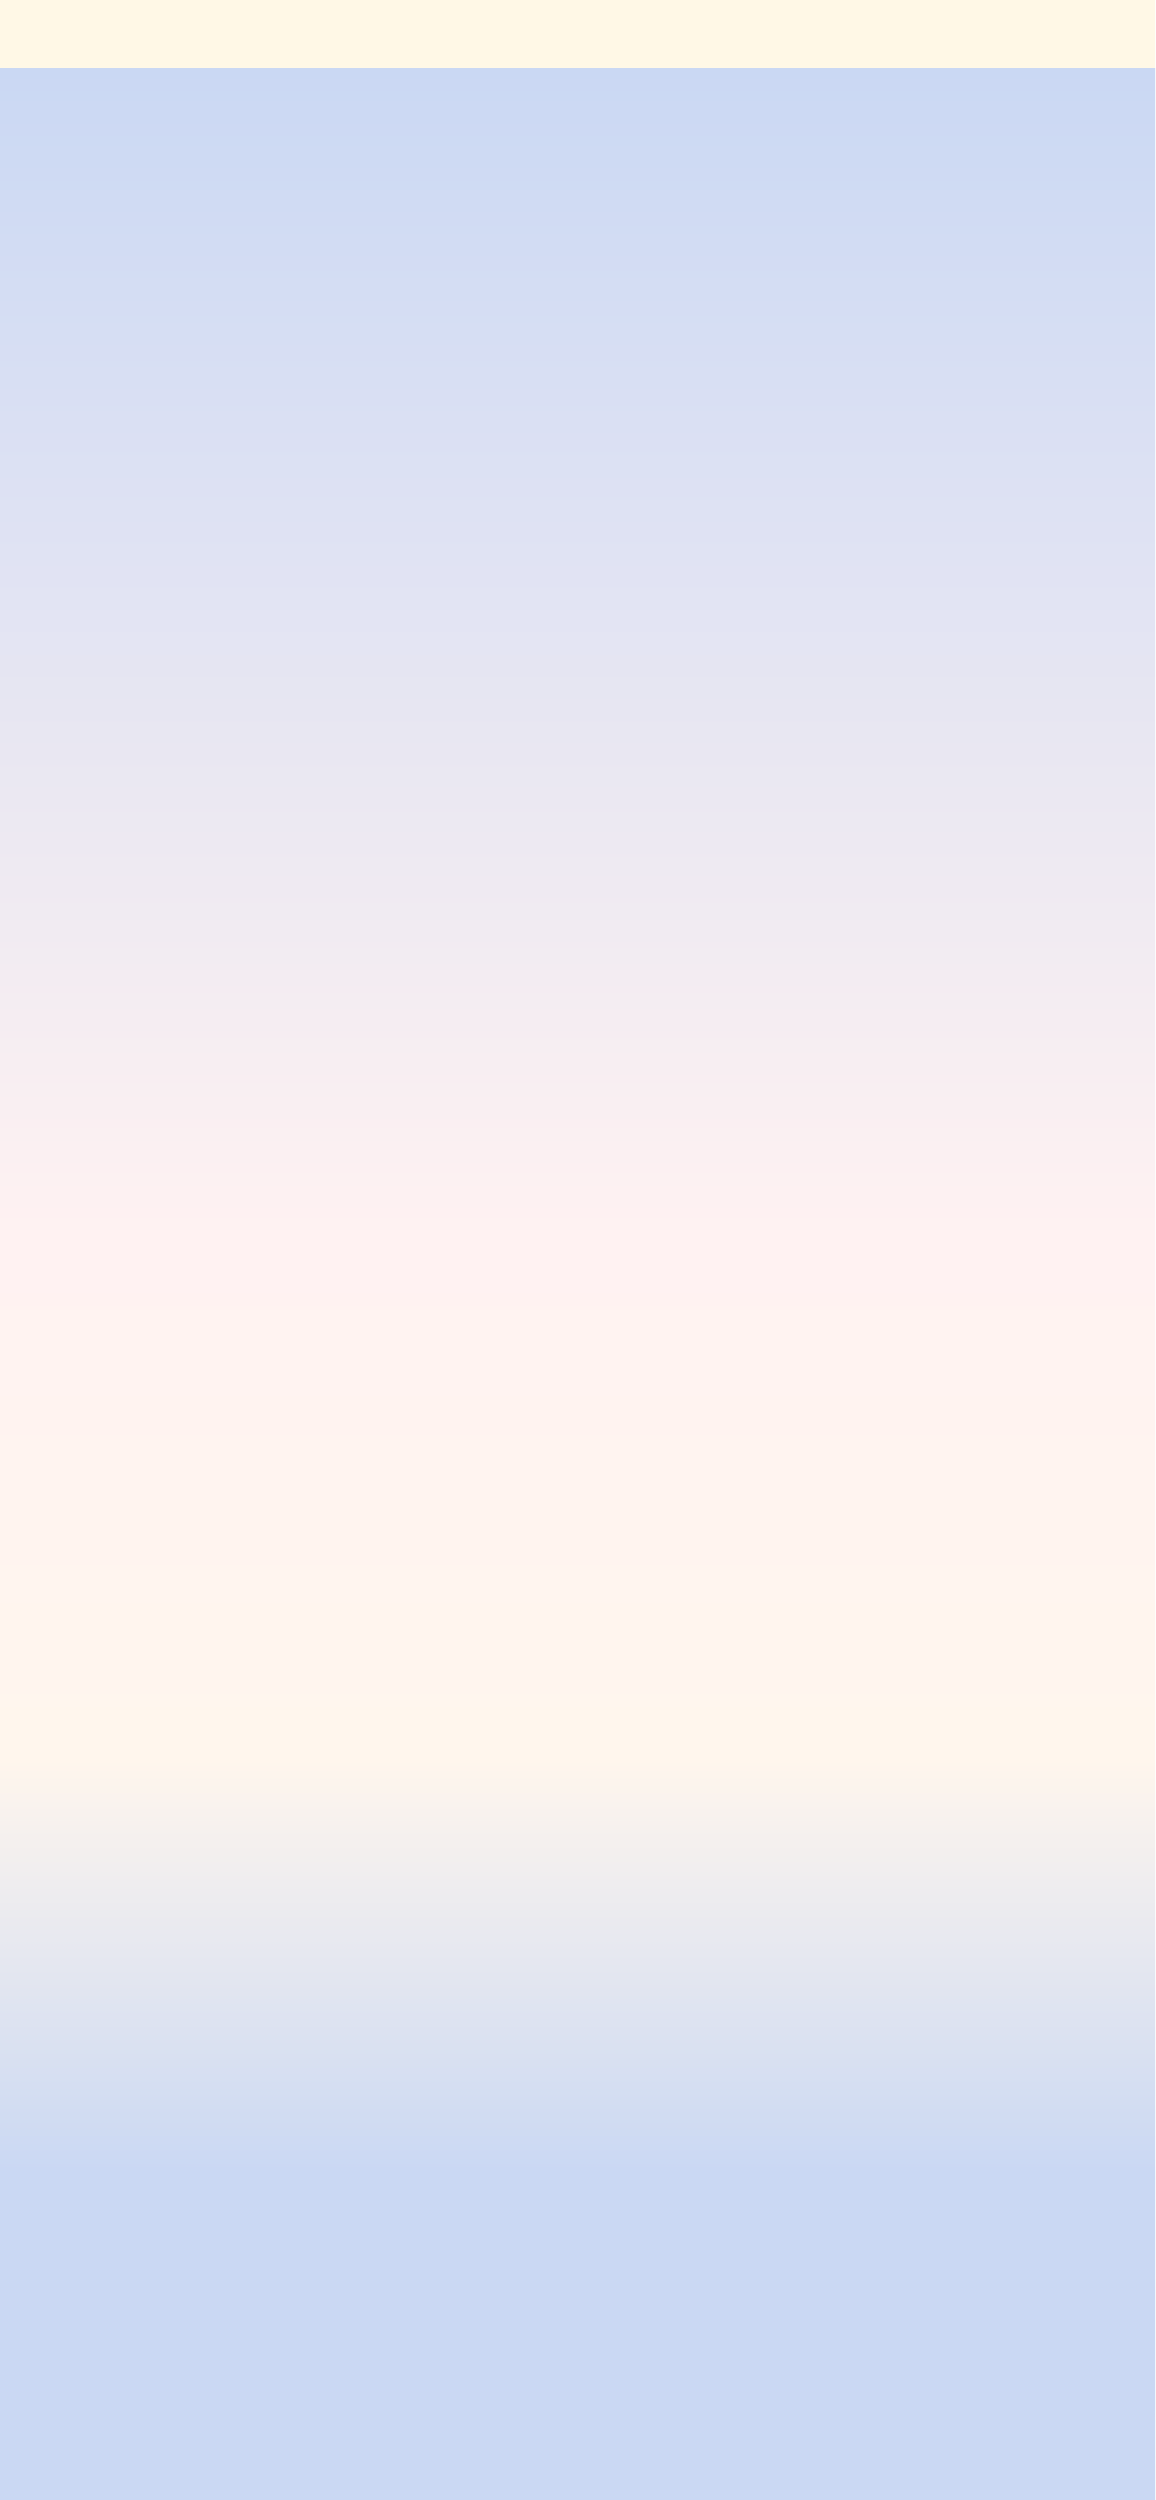
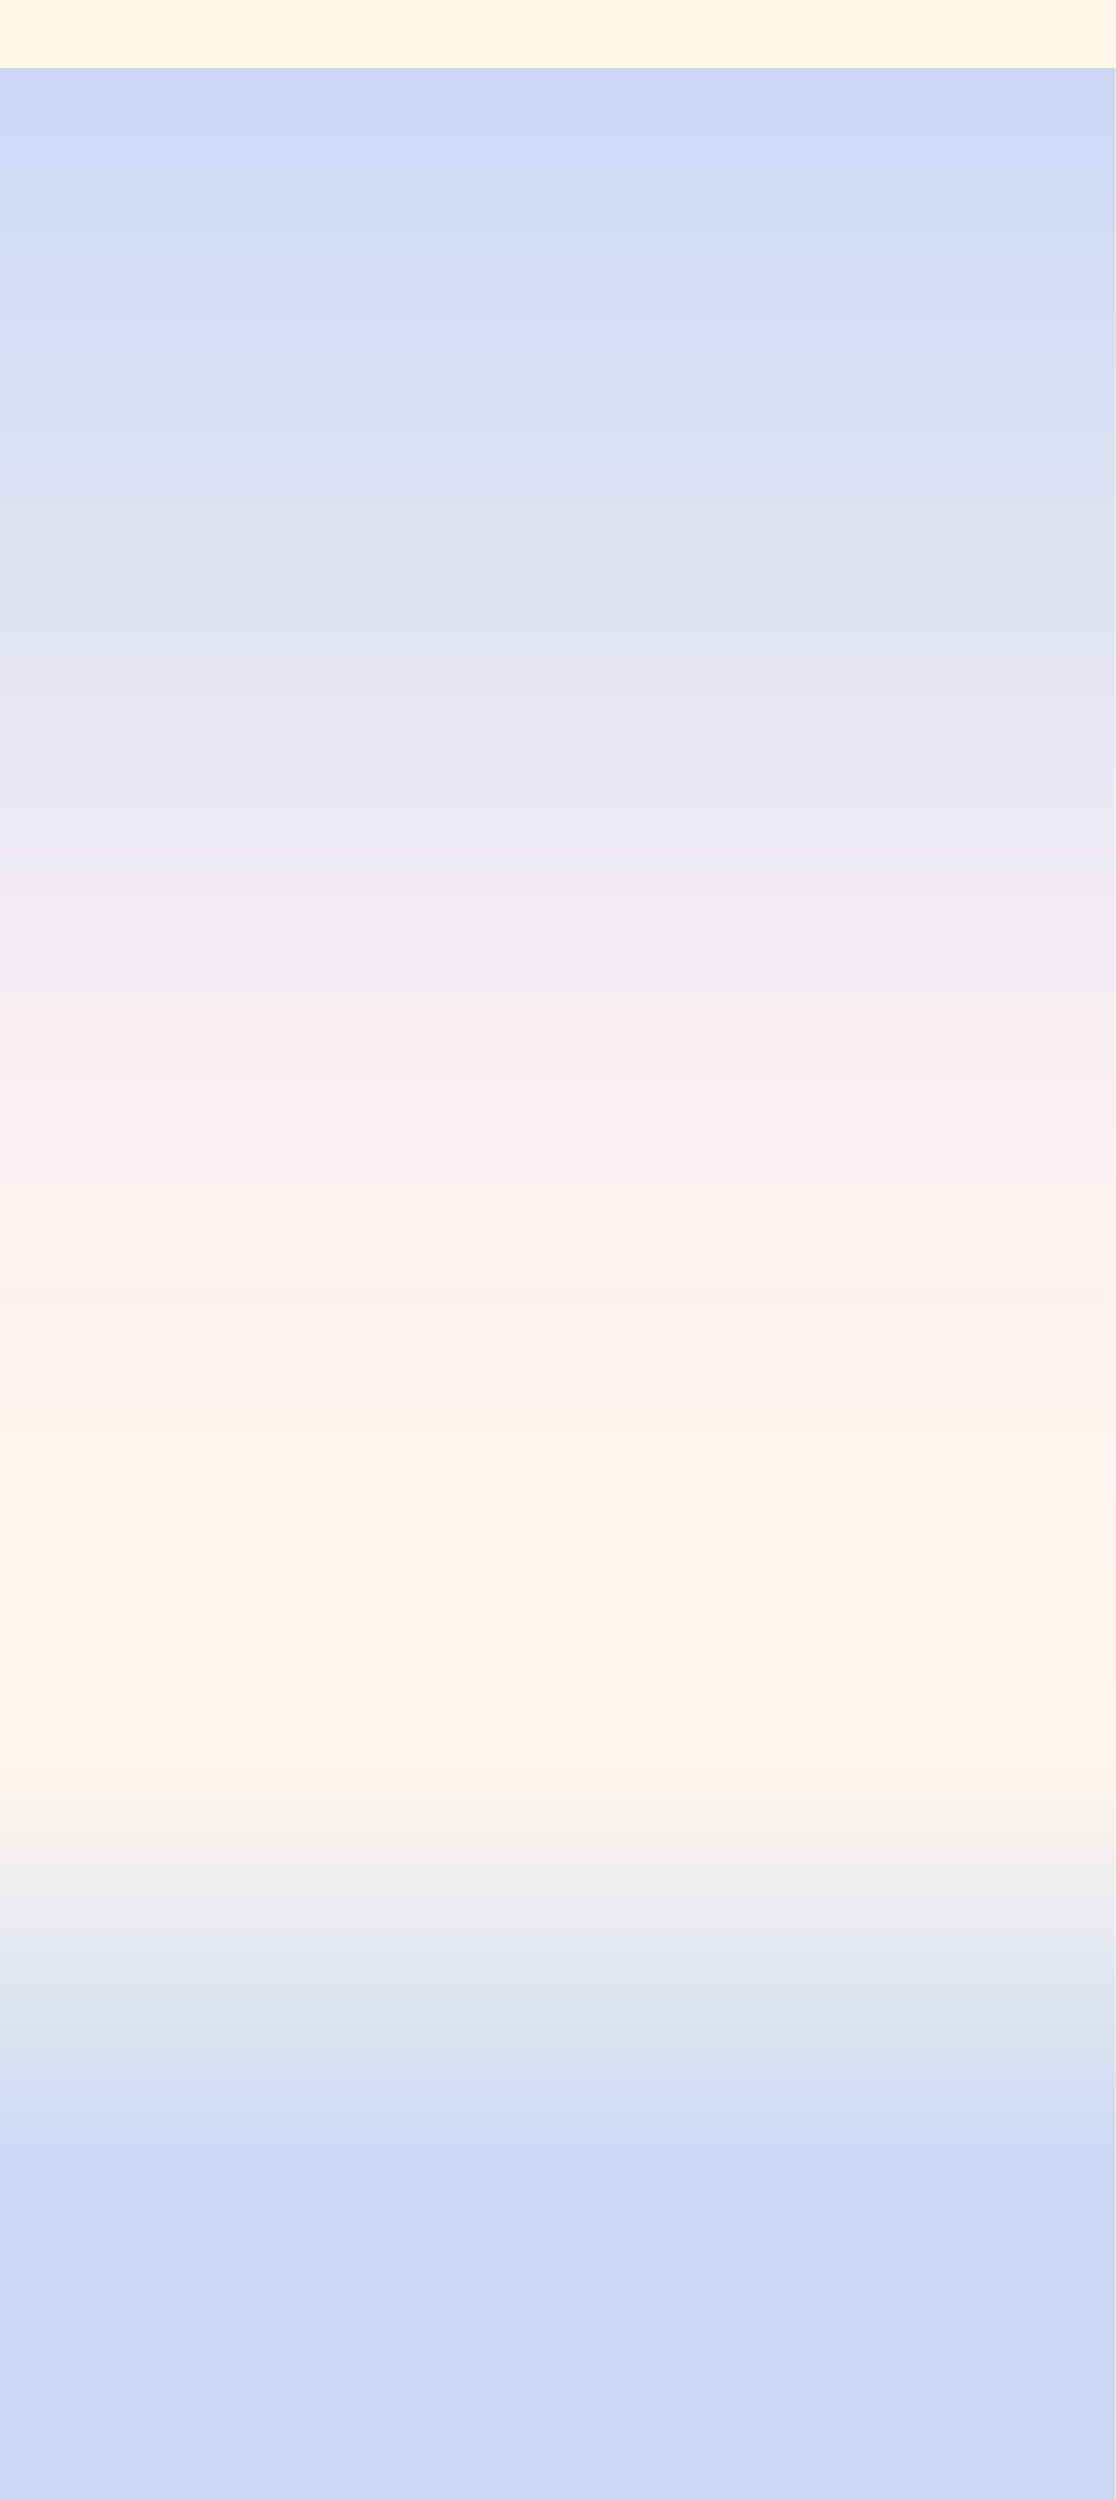
- <svg xmlns="http://www.w3.org/2000/svg" width="390" height="844" viewBox="0 0 390 844" fill="none">
-   <path d="M390 0H0V845.571H390V0Z" fill="url(#paint0_linear_1672_502)" />
+ <svg xmlns="http://www.w3.org/2000/svg" width="390" height="874" viewBox="0 0 390 874" fill="none">
+   <path d="M390 0H0V874H390V0Z" fill="url(#paint0_linear_2024_529)" />
  <defs>
-     <linearGradient id="paint0_linear_1672_502" x1="194.995" y1="876.189" x2="194.995" y2="23.048" gradientUnits="userSpaceOnUse">
+     <linearGradient id="paint0_linear_2024_529" x1="194.995" y1="905.647" x2="194.995" y2="23.823" gradientUnits="userSpaceOnUse">
      <stop offset="0.168" stop-color="#CAD8F3" />
      <stop offset="0.331" stop-color="#FFF6ED" />
      <stop offset="0.536" stop-color="#FFF2F2" />
      <stop offset="1" stop-color="#CAD8F3" />
      <stop offset="1" stop-color="#FFD15A" stop-opacity="0.15" />
    </linearGradient>
  </defs>
</svg>
